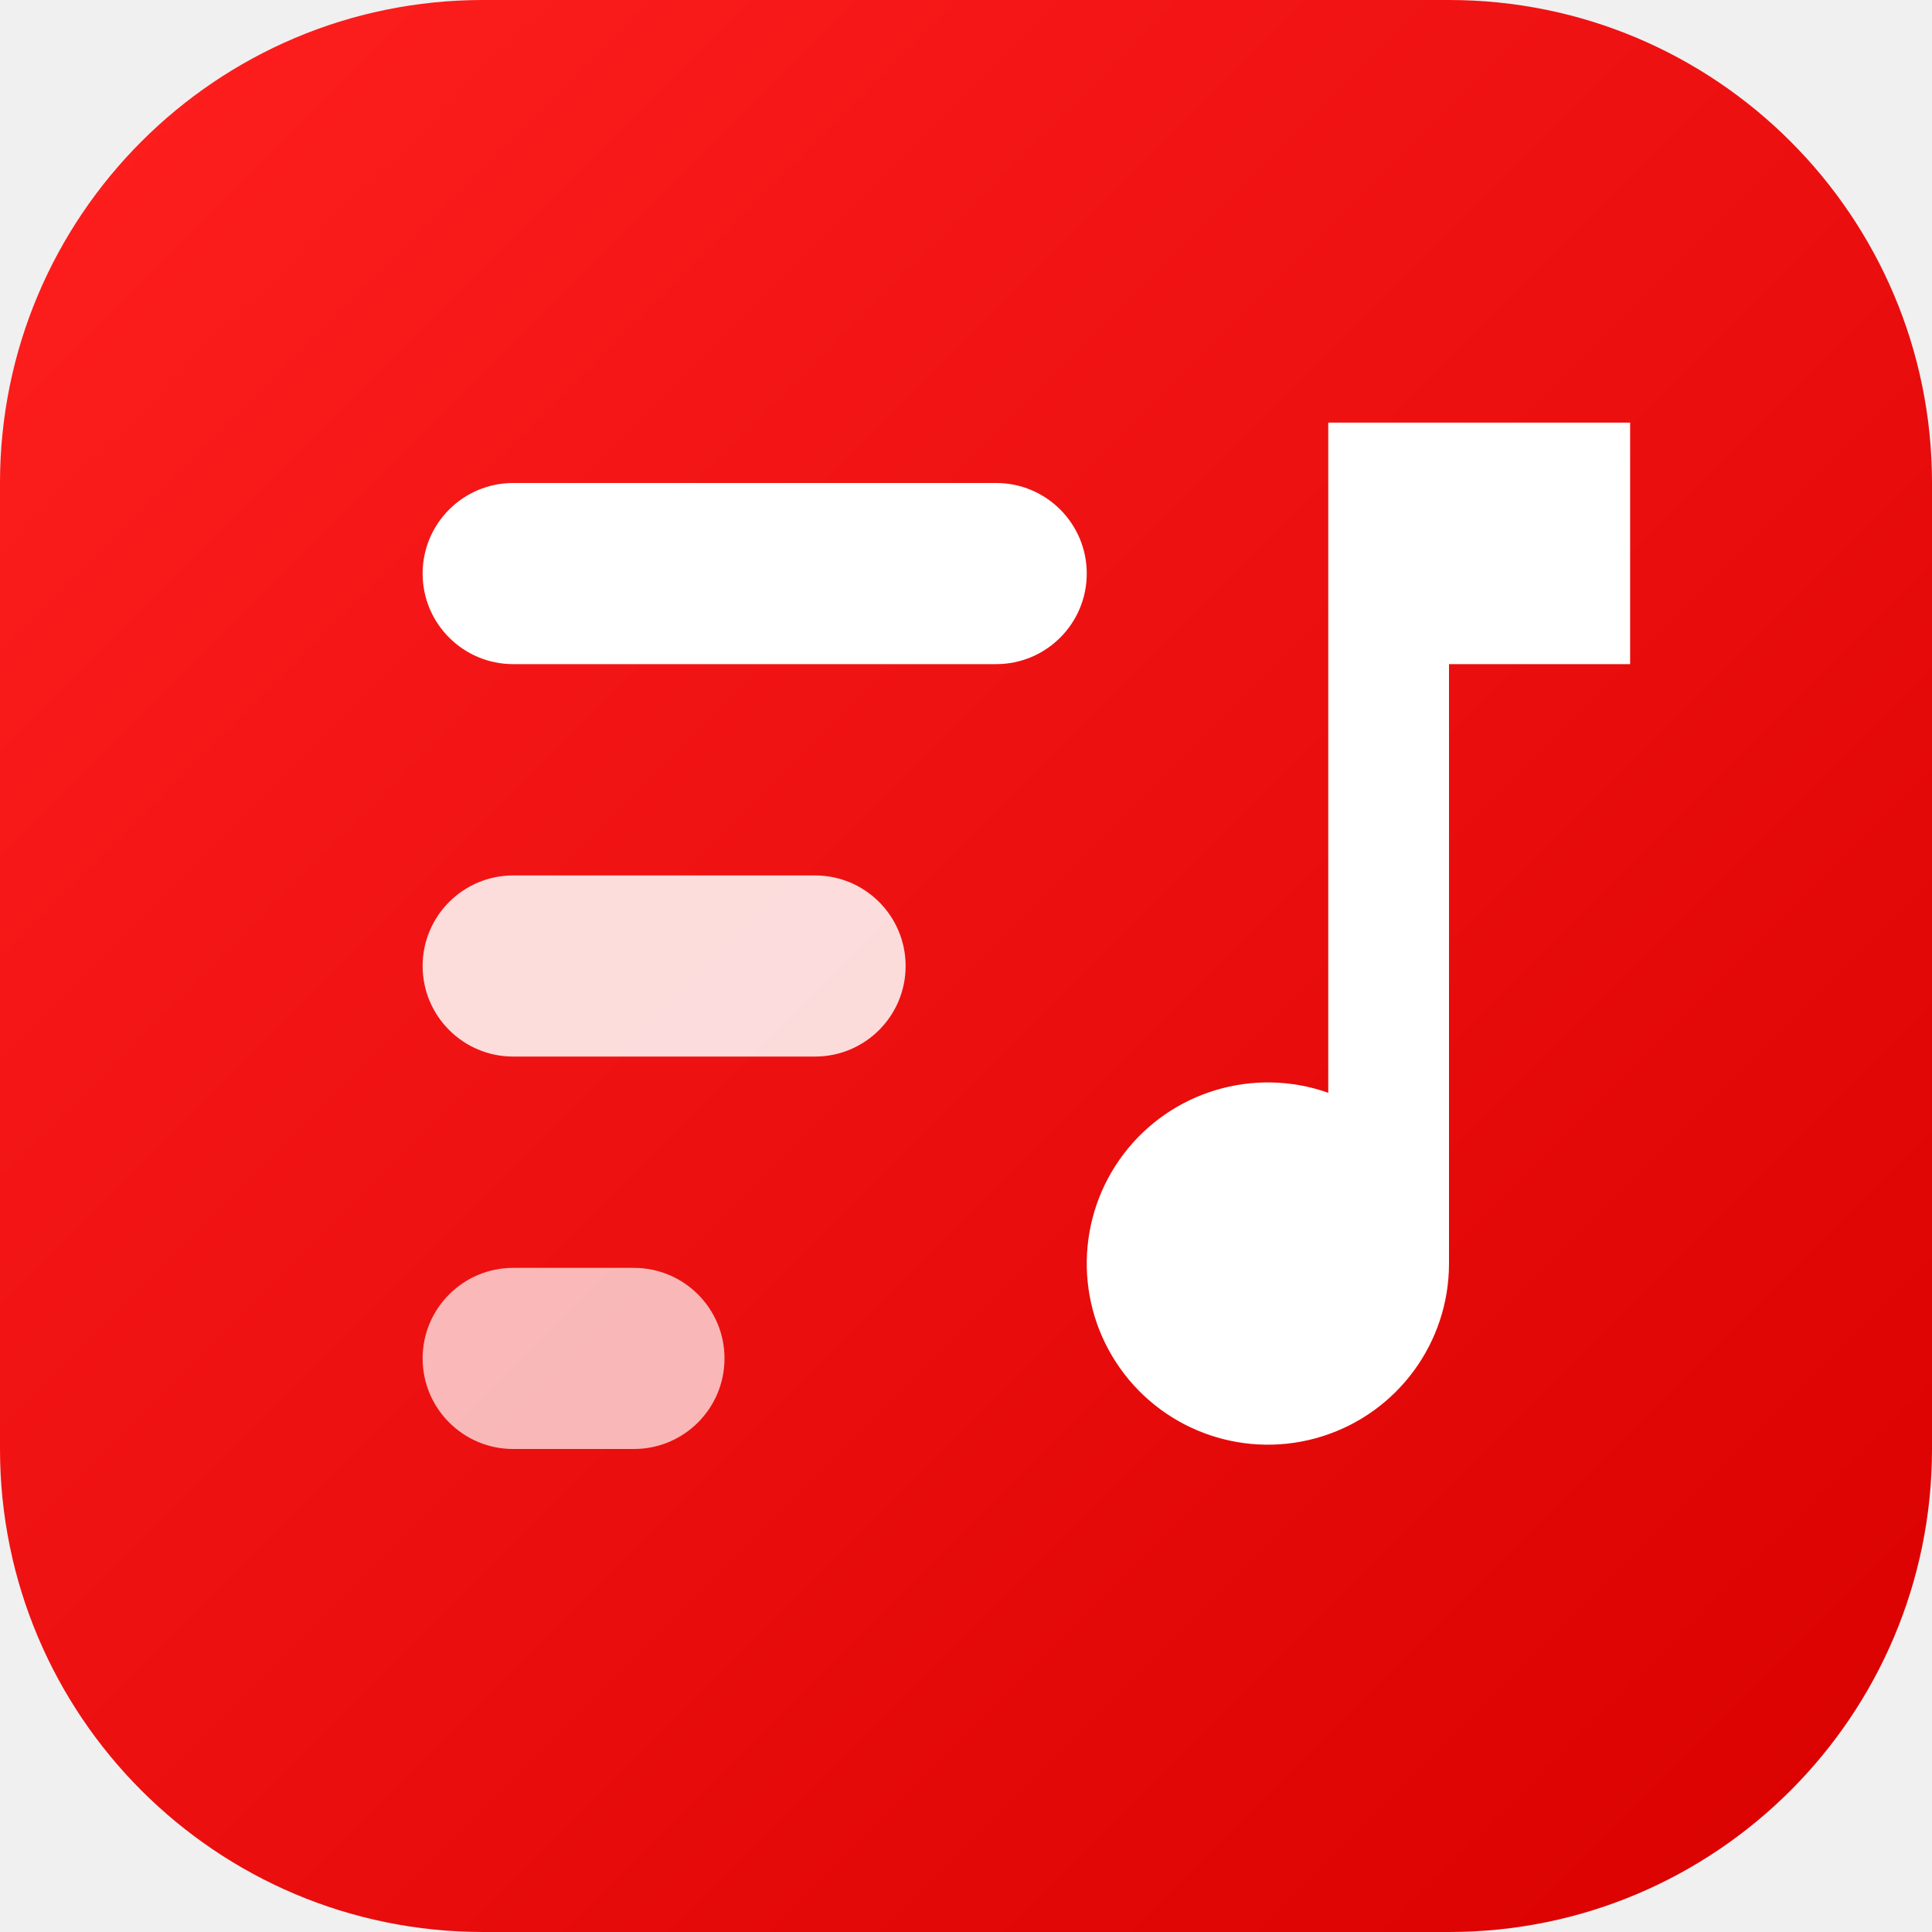
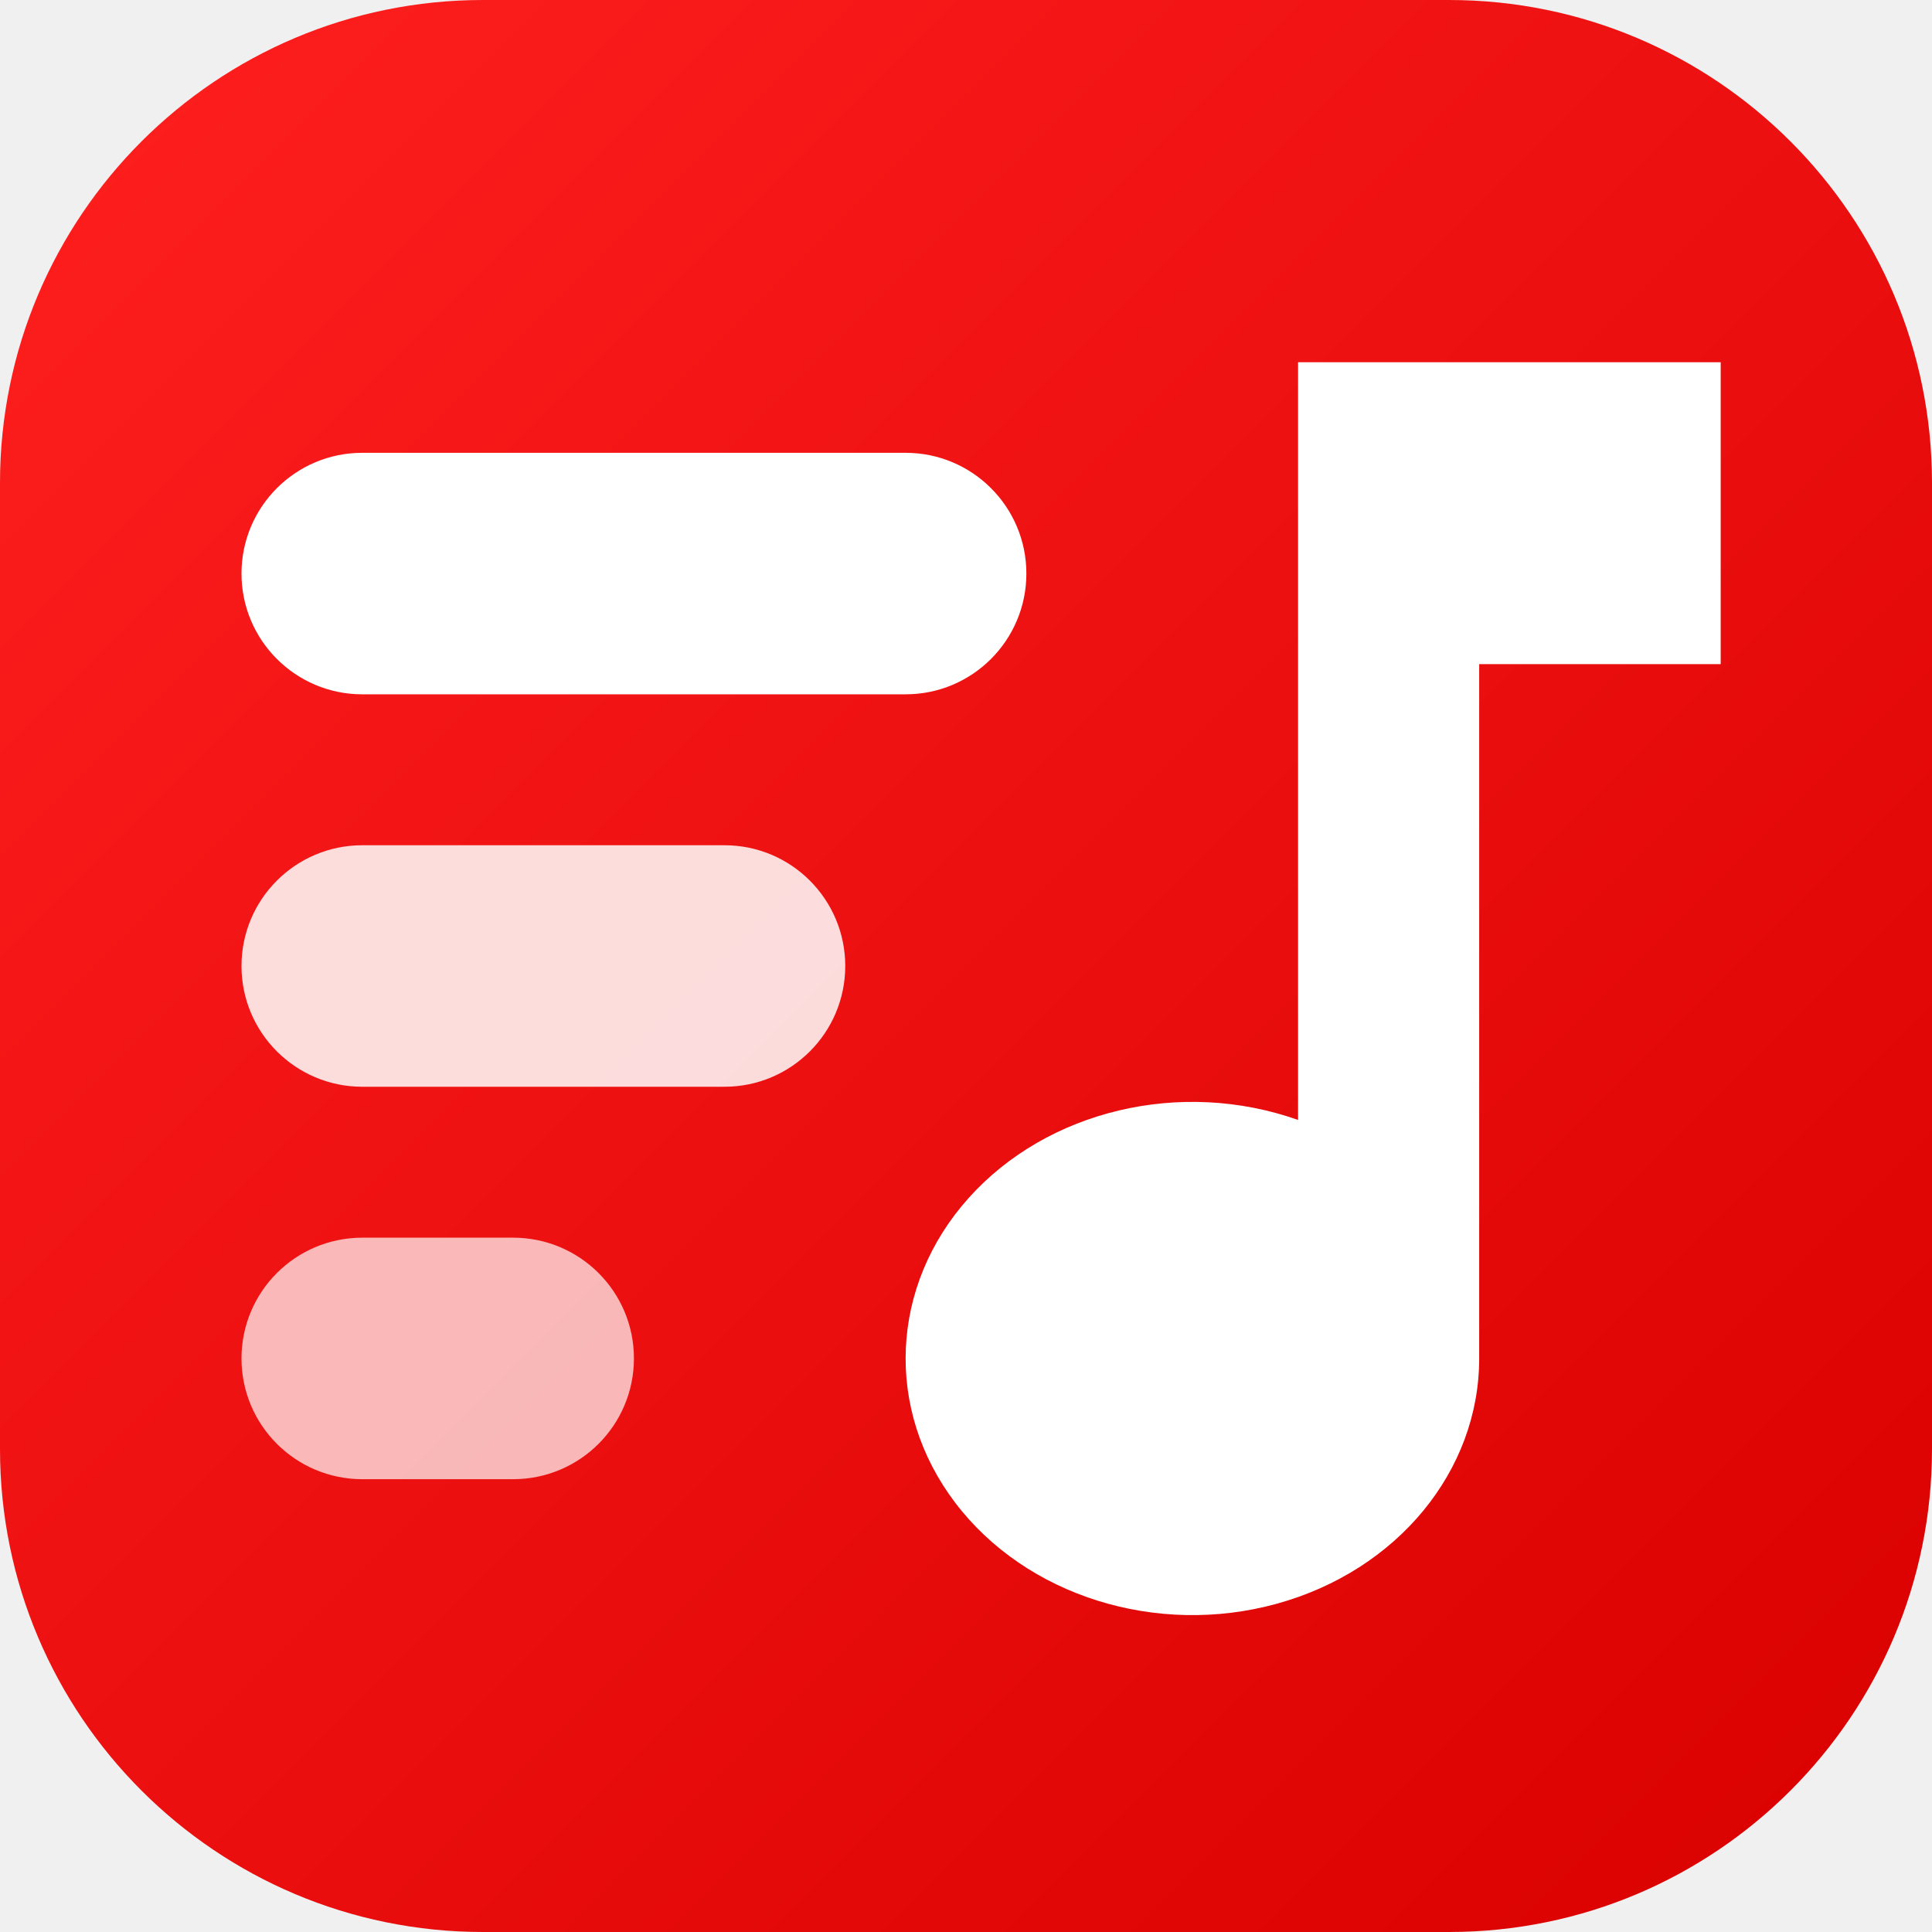
<svg xmlns="http://www.w3.org/2000/svg" viewBox="0 0 64 64">
  <defs>
    <linearGradient id="g" x1="0" y1="0" x2="1" y2="1">
      <stop offset="0" stop-color="#ff1f1f" />
      <stop offset="1" stop-color="#d90000" />
    </linearGradient>
  </defs>
  <rect width="64" height="64" rx="16" fill="url(#g)" />
-   <rect x="14" y="16" width="22" height="6" rx="3" fill="#fff" />
-   <rect x="14" y="29" width="16" height="6" rx="3" fill="#fff" opacity=".85" />
-   <rect x="14" y="42" width="10" height="6" rx="3" fill="#fff" opacity=".7" />
-   <path d="M44 14v22.2a6 6 0 1 0 4 5.66V22h6v-8H44z" fill="#fff" />
+   <rect x="8" y="15" width="26" height="8" rx="4" fill="#fff" />
+   <rect x="8" y="28" width="20" height="8" rx="4" fill="#fff" opacity=".85" />
+   <rect x="8" y="41" width="13" height="8" rx="4" fill="#fff" opacity=".7" />
+   <path d="M43 12h14v10h-8v23a9.5 8.5 0 1 1-6-7.9V12z" fill="#fff" />
</svg>
